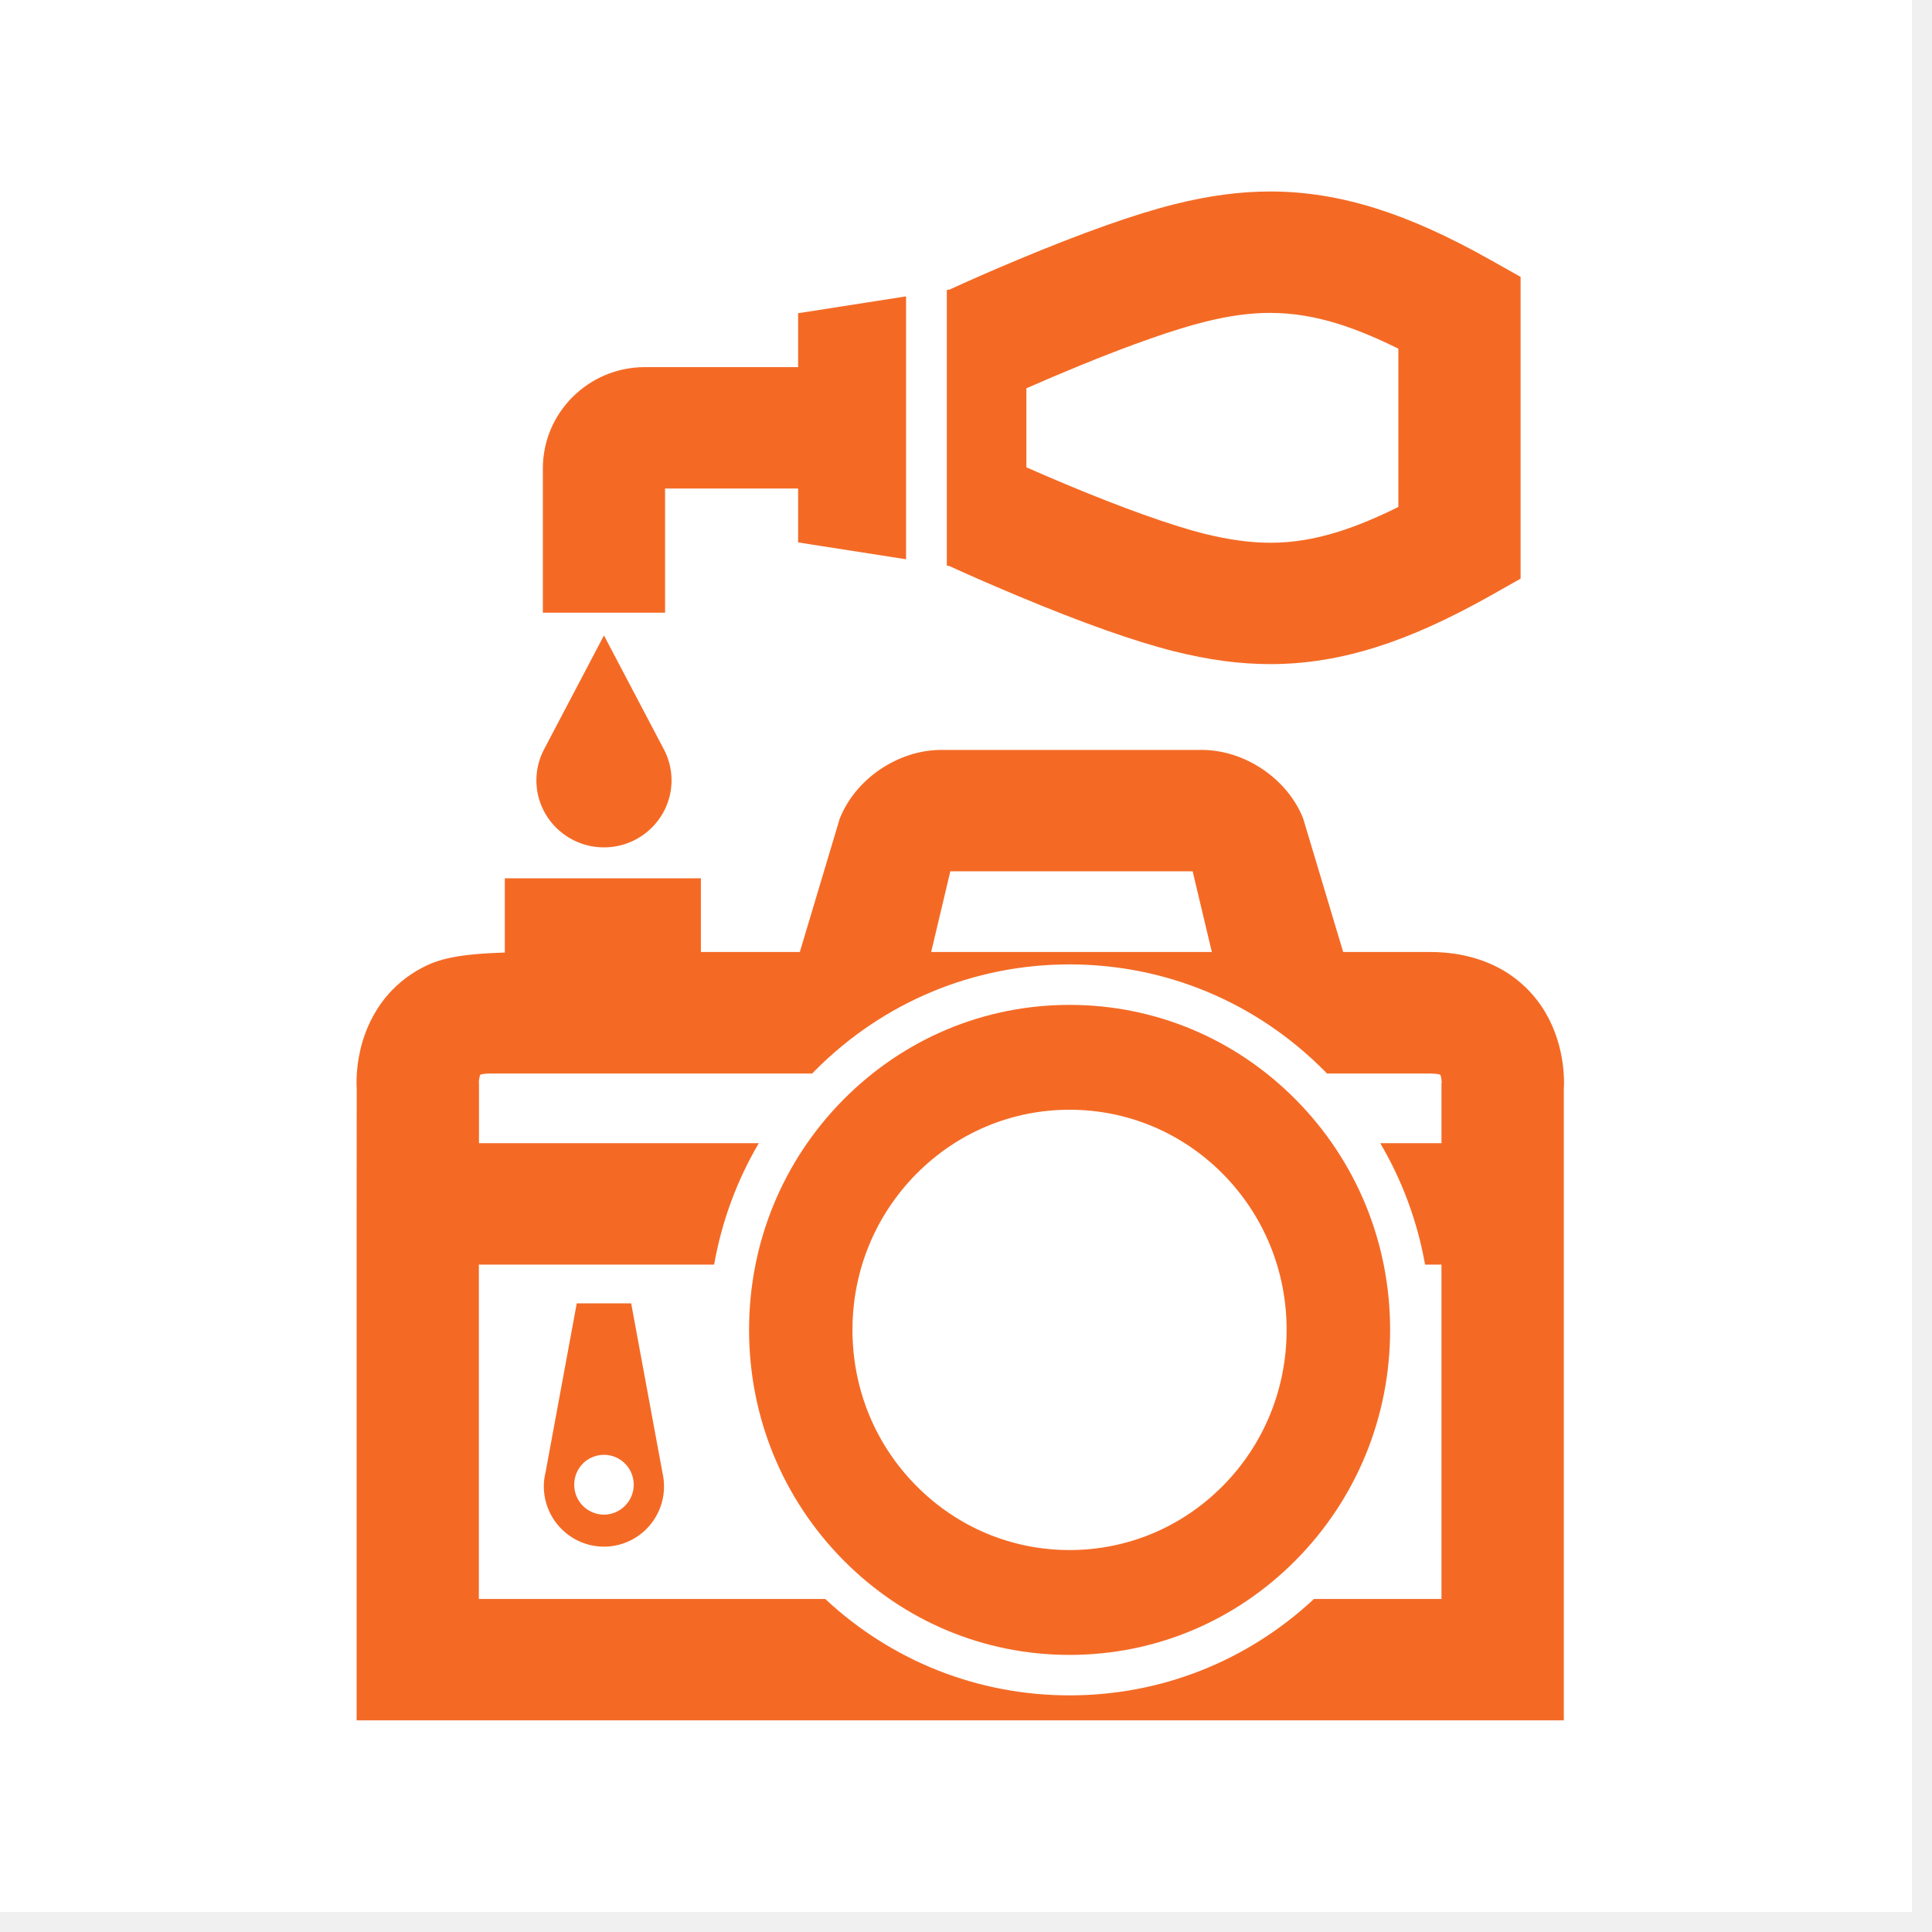
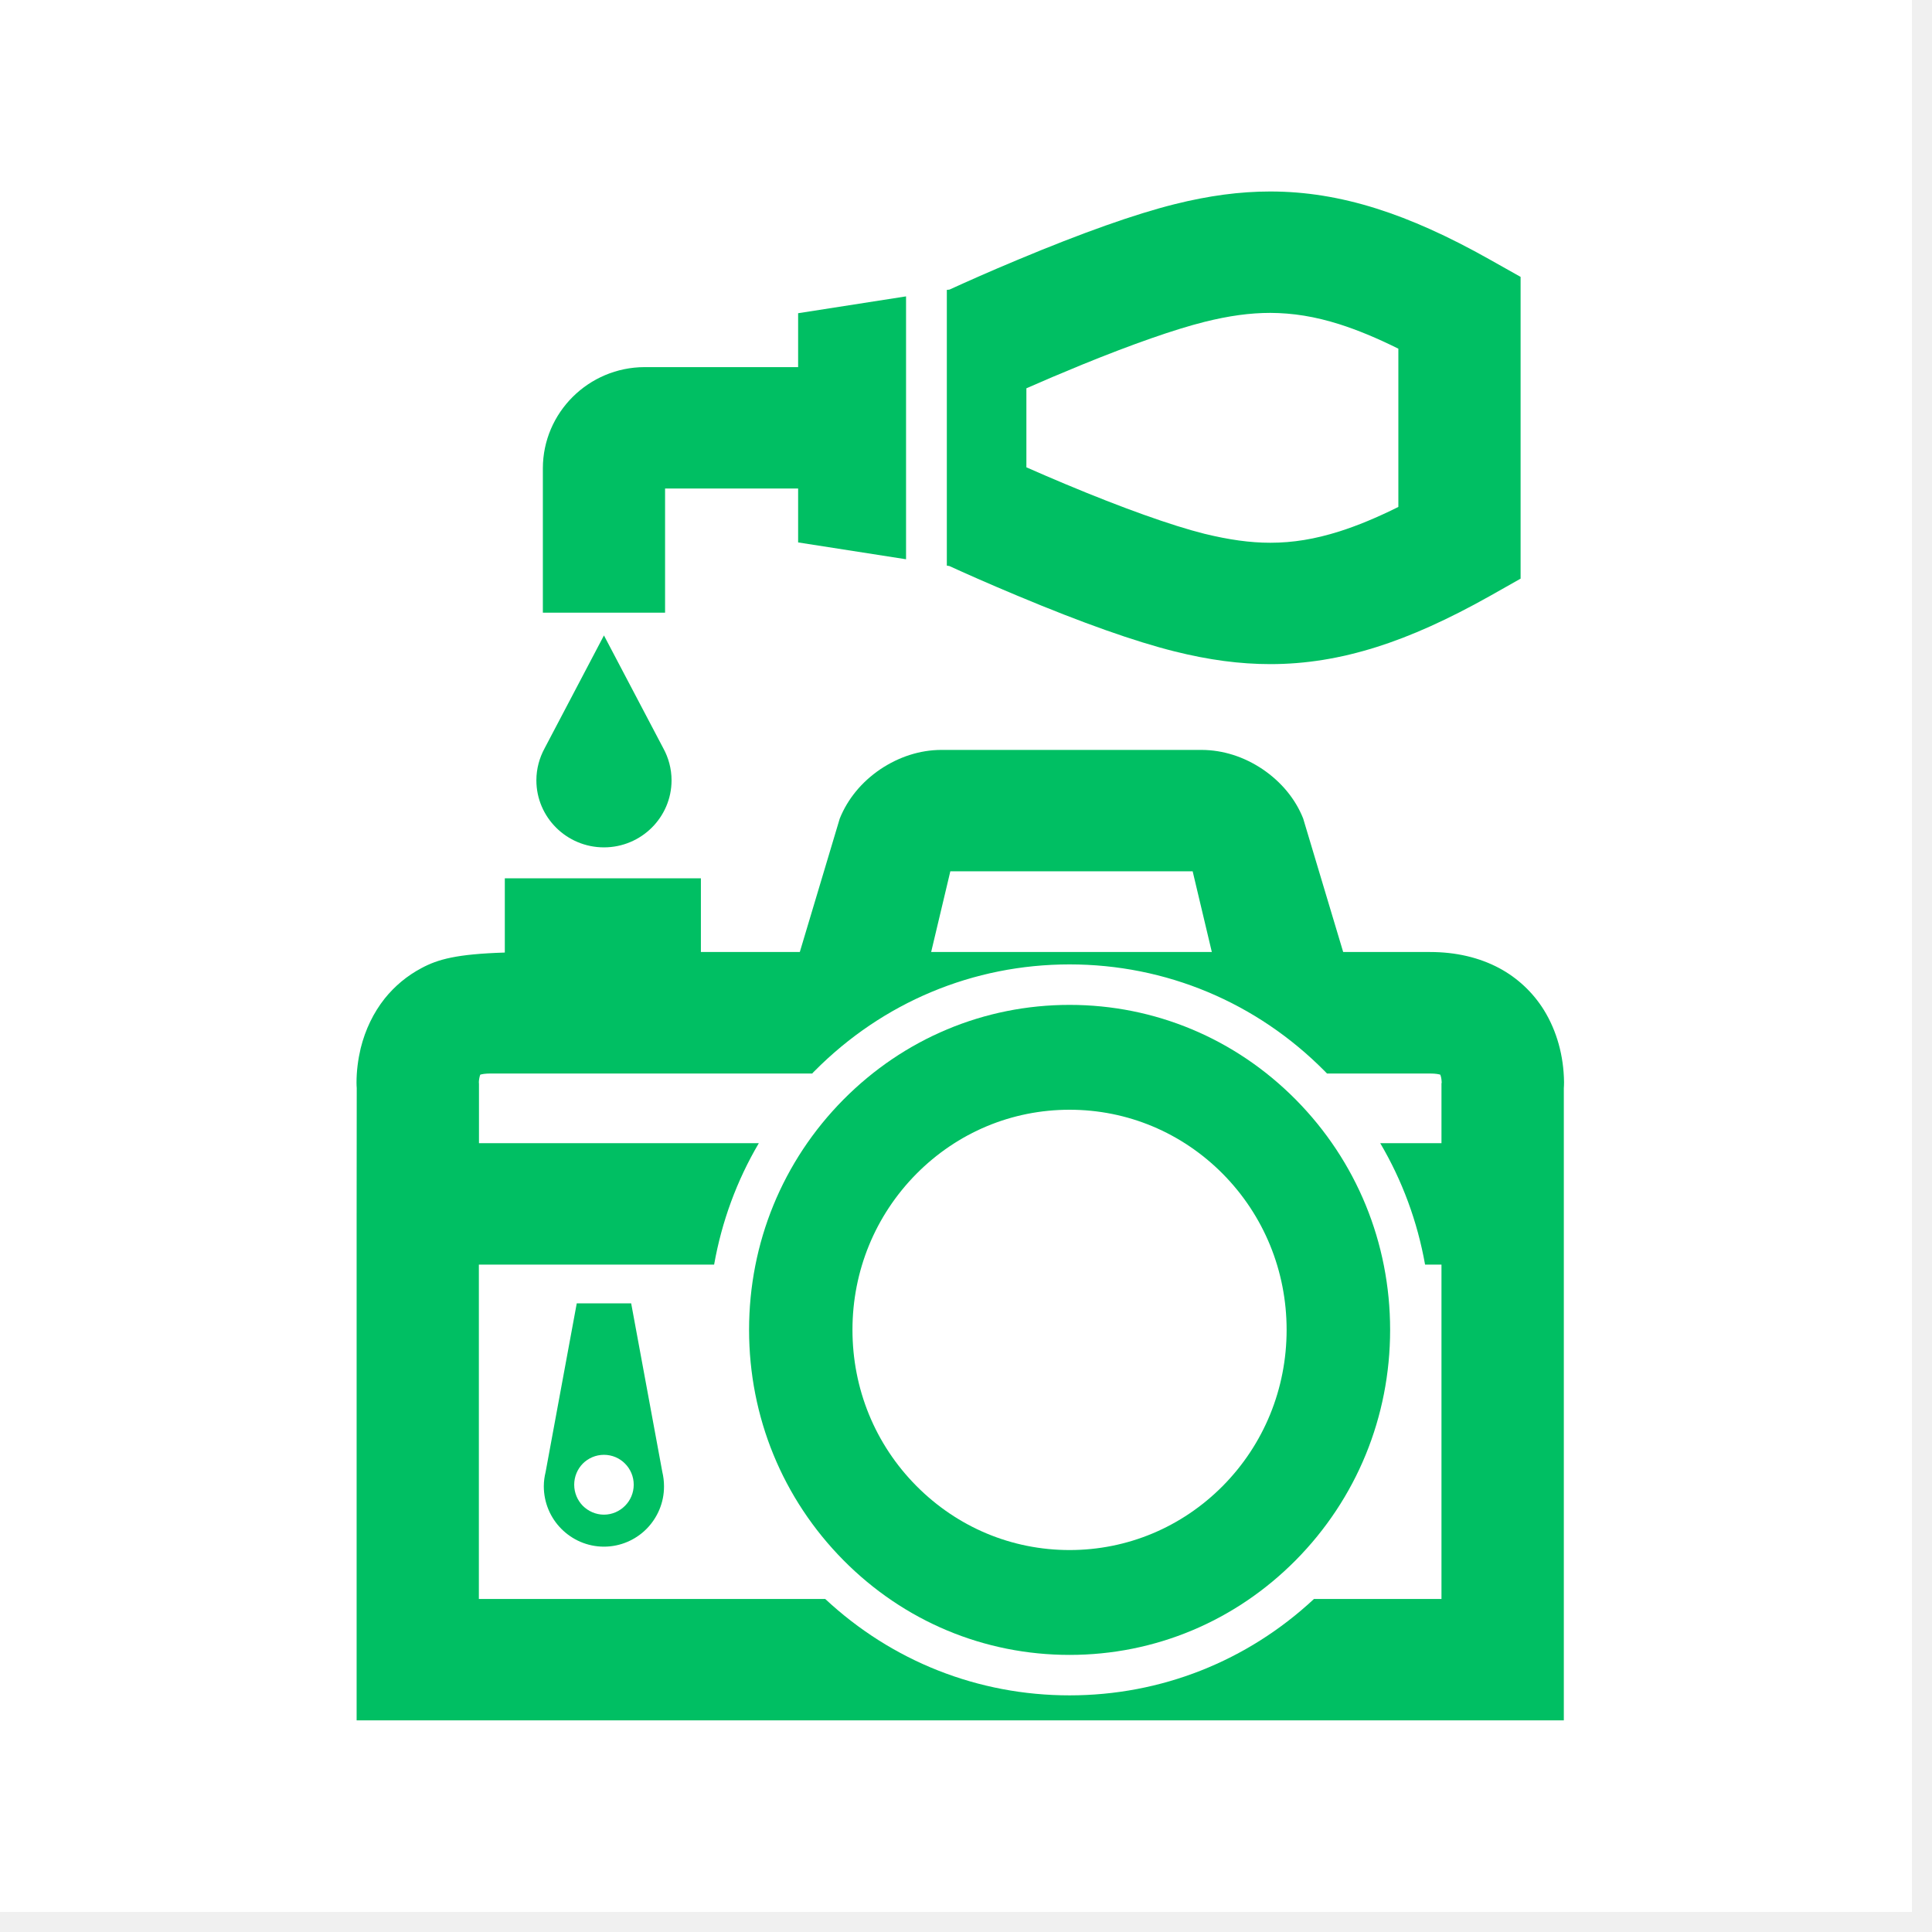
<svg xmlns="http://www.w3.org/2000/svg" width="95" zoomAndPan="magnify" viewBox="0 0 71.25 71.25" height="95" preserveAspectRatio="xMidYMid meet" version="1.0">
  <defs>
    <clipPath id="68be5970d1">
      <path d="M 0 0 L 70.508 0 L 70.508 70.508 L 0 70.508 Z M 0 0 " clip-rule="nonzero" />
    </clipPath>
    <clipPath id="1173f2d53b">
      <path d="M 34 7.051 L 57 7.051 L 57 25 L 34 25 Z M 34 7.051 " clip-rule="nonzero" />
    </clipPath>
    <clipPath id="6549df2f6c">
      <path d="M 13.148 27.359 L 57.68 27.359 L 57.68 63.445 L 13.148 63.445 Z M 13.148 27.359 " clip-rule="nonzero" />
    </clipPath>
  </defs>
  <g clip-path="url(#68be5970d1)">
    <path fill="#ffffff" d="M 0 0 L 70.508 0 L 70.508 70.508 L 0 70.508 Z M 0 0 " fill-opacity="1" fill-rule="nonzero" />
    <path fill="#ffffff" d="M 0 0 L 70.508 0 L 70.508 70.508 L 0 70.508 Z M 0 0 " fill-opacity="1" fill-rule="nonzero" />
  </g>
-   <path fill="#f46a25" d="M 23.051 55.531 C 22.855 55.73 22.578 55.859 22.273 55.859 C 21.969 55.859 21.691 55.73 21.492 55.531 C 21.297 55.332 21.176 55.055 21.176 54.754 C 21.176 54.453 21.297 54.176 21.492 53.977 C 21.691 53.777 21.969 53.652 22.273 53.652 C 22.578 53.652 22.855 53.777 23.051 53.977 C 23.25 54.176 23.371 54.453 23.371 54.754 C 23.371 55.055 23.25 55.332 23.051 55.531 Z M 24.426 54.285 L 23.277 48.066 L 21.27 48.066 L 20.121 54.289 C 20.082 54.449 20.055 54.625 20.055 54.809 C 20.055 55.422 20.301 55.98 20.703 56.383 C 21.102 56.785 21.66 57.039 22.273 57.039 C 22.887 57.039 23.445 56.785 23.844 56.383 C 24.242 55.98 24.492 55.422 24.488 54.809 C 24.488 54.625 24.465 54.449 24.426 54.285 " fill-opacity="1" fill-rule="nonzero" />
-   <path fill="#f46a25" d="M 33.414 20.625 L 33.414 10.93 L 29.434 11.551 L 29.434 13.539 L 23.773 13.539 C 21.707 13.543 20.023 15.215 20.02 17.27 L 20.02 22.594 L 24.527 22.594 L 24.527 18.016 L 29.434 18.016 L 29.434 20.004 L 33.414 20.625 " fill-opacity="1" fill-rule="nonzero" />
+   <path fill="#00bf63" d="M 23.051 55.531 C 22.855 55.73 22.578 55.859 22.273 55.859 C 21.969 55.859 21.691 55.73 21.492 55.531 C 21.297 55.332 21.176 55.055 21.176 54.754 C 21.176 54.453 21.297 54.176 21.492 53.977 C 21.691 53.777 21.969 53.652 22.273 53.652 C 22.578 53.652 22.855 53.777 23.051 53.977 C 23.25 54.176 23.371 54.453 23.371 54.754 C 23.371 55.055 23.25 55.332 23.051 55.531 Z M 24.426 54.285 L 23.277 48.066 L 21.27 48.066 L 20.121 54.289 C 20.082 54.449 20.055 54.625 20.055 54.809 C 20.055 55.422 20.301 55.98 20.703 56.383 C 21.102 56.785 21.66 57.039 22.273 57.039 C 22.887 57.039 23.445 56.785 23.844 56.383 C 24.242 55.98 24.492 55.422 24.488 54.809 C 24.488 54.625 24.465 54.449 24.426 54.285 " fill-opacity="1" fill-rule="nonzero" />
+   <path fill="#00bf63" d="M 33.414 20.625 L 33.414 10.93 L 29.434 11.551 L 29.434 13.539 L 23.773 13.539 C 21.707 13.543 20.023 15.215 20.02 17.27 L 20.02 22.594 L 24.527 22.594 L 24.527 18.016 L 29.434 18.016 L 29.434 20.004 L 33.414 20.625 " fill-opacity="1" fill-rule="nonzero" />
  <g clip-path="url(#1173f2d53b)">
-     <path fill="#f46a25" d="M 51.57 18.695 C 50.777 19.09 50.059 19.387 49.395 19.598 C 48.492 19.883 47.684 20.016 46.848 20.016 C 46.098 20.016 45.324 19.906 44.414 19.684 C 43.211 19.383 41.383 18.73 39.27 17.844 C 38.805 17.648 38.328 17.445 37.852 17.234 L 37.852 14.32 C 38.426 14.066 39.141 13.762 39.914 13.445 C 41.773 12.688 43.328 12.145 44.418 11.871 C 45.324 11.645 46.098 11.539 46.848 11.539 C 47.684 11.543 48.492 11.672 49.395 11.957 C 50.059 12.168 50.777 12.465 51.57 12.859 Z M 54.938 9.57 C 53.406 8.707 52.039 8.094 50.762 7.691 C 49.426 7.27 48.145 7.062 46.848 7.062 C 45.73 7.062 44.578 7.215 43.316 7.531 C 41.859 7.895 39.91 8.586 37.52 9.586 C 36.516 10.004 35.633 10.398 35.016 10.68 L 34.918 10.691 L 34.918 20.859 L 35.012 20.875 C 35.555 21.125 36.461 21.527 37.52 21.969 C 39.906 22.969 41.859 23.66 43.316 24.023 C 44.578 24.34 45.734 24.492 46.848 24.492 L 46.852 24.492 C 48.145 24.492 49.426 24.285 50.762 23.863 C 52.039 23.461 53.406 22.844 54.938 21.984 L 56.078 21.34 L 56.078 10.211 L 54.938 9.57 " fill-opacity="1" fill-rule="nonzero" />
+     <path fill="#00bf63" d="M 51.57 18.695 C 50.777 19.09 50.059 19.387 49.395 19.598 C 48.492 19.883 47.684 20.016 46.848 20.016 C 46.098 20.016 45.324 19.906 44.414 19.684 C 43.211 19.383 41.383 18.73 39.27 17.844 C 38.805 17.648 38.328 17.445 37.852 17.234 L 37.852 14.32 C 38.426 14.066 39.141 13.762 39.914 13.445 C 41.773 12.688 43.328 12.145 44.418 11.871 C 45.324 11.645 46.098 11.539 46.848 11.539 C 47.684 11.543 48.492 11.672 49.395 11.957 C 50.059 12.168 50.777 12.465 51.57 12.859 Z M 54.938 9.57 C 53.406 8.707 52.039 8.094 50.762 7.691 C 49.426 7.27 48.145 7.062 46.848 7.062 C 45.73 7.062 44.578 7.215 43.316 7.531 C 41.859 7.895 39.91 8.586 37.52 9.586 C 36.516 10.004 35.633 10.398 35.016 10.68 L 34.918 10.691 L 34.918 20.859 L 35.012 20.875 C 35.555 21.125 36.461 21.527 37.52 21.969 C 39.906 22.969 41.859 23.66 43.316 24.023 C 44.578 24.34 45.734 24.492 46.848 24.492 L 46.852 24.492 C 48.145 24.492 49.426 24.285 50.762 23.863 C 52.039 23.461 53.406 22.844 54.938 21.984 L 56.078 21.34 L 56.078 10.211 L 54.938 9.57 " fill-opacity="1" fill-rule="nonzero" />
  </g>
-   <path fill="#f46a25" d="M 24.461 27.594 L 22.273 23.434 L 20.086 27.594 C 19.895 27.945 19.781 28.348 19.781 28.777 C 19.781 30.141 20.898 31.25 22.273 31.25 C 23.648 31.25 24.766 30.141 24.766 28.777 C 24.766 28.348 24.652 27.941 24.461 27.594 " fill-opacity="1" fill-rule="nonzero" />
+   <path fill="#00bf63" d="M 24.461 27.594 L 22.273 23.434 L 20.086 27.594 C 19.895 27.945 19.781 28.348 19.781 28.777 C 19.781 30.141 20.898 31.25 22.273 31.25 C 23.648 31.25 24.766 30.141 24.766 28.777 C 24.766 28.348 24.652 27.941 24.461 27.594 " fill-opacity="1" fill-rule="nonzero" />
  <g clip-path="url(#6549df2f6c)">
-     <path fill="#f46a25" d="M 53.16 39.957 L 53.16 42.16 L 50.902 42.16 C 51.715 43.539 52.273 45.051 52.555 46.637 L 53.16 46.637 L 53.16 58.969 L 48.457 58.969 C 45.992 61.266 42.812 62.523 39.445 62.523 C 36.074 62.523 32.898 61.266 30.434 58.969 L 17.66 58.969 L 17.66 46.637 L 26.336 46.637 C 26.617 45.051 27.172 43.539 27.984 42.16 L 17.664 42.16 L 17.664 39.977 L 17.66 39.91 C 17.66 39.828 17.684 39.703 17.711 39.633 C 17.77 39.613 17.895 39.59 18.09 39.59 L 29.953 39.59 C 29.98 39.562 30.004 39.531 30.035 39.504 C 32.551 36.965 35.891 35.566 39.445 35.566 C 42.996 35.566 46.34 36.965 48.855 39.504 C 48.883 39.531 48.906 39.559 48.938 39.59 L 52.734 39.59 C 52.953 39.59 53.066 39.617 53.117 39.633 C 53.121 39.652 53.133 39.676 53.141 39.711 C 53.16 39.785 53.164 39.859 53.168 39.922 Z M 35.047 32.133 L 43.984 32.133 L 44.691 35.109 L 34.34 35.109 Z M 56.941 37.254 C 56.535 36.598 55.961 36.062 55.289 35.703 C 54.555 35.312 53.695 35.109 52.734 35.109 L 49.535 35.109 L 48.059 30.184 C 47.773 29.465 47.258 28.84 46.562 28.367 C 45.875 27.906 45.102 27.66 44.32 27.656 L 34.703 27.656 C 33.93 27.66 33.156 27.906 32.457 28.375 C 31.77 28.844 31.258 29.469 30.969 30.188 L 29.496 35.109 L 25.848 35.109 L 25.848 32.391 L 18.617 32.391 L 18.617 35.129 C 16.848 35.184 16.152 35.375 15.543 35.703 C 15.012 35.984 14.559 36.363 14.188 36.824 C 13.77 37.352 13.473 37.969 13.301 38.66 C 13.203 39.078 13.148 39.504 13.148 39.926 C 13.148 40.008 13.152 40.078 13.156 40.125 L 13.152 44.848 L 13.152 63.445 L 57.672 63.445 L 57.672 40.129 C 57.676 40.078 57.68 40.004 57.68 39.91 C 57.668 38.938 57.414 38.023 56.941 37.254 " fill-opacity="1" fill-rule="nonzero" />
+     <path fill="#00bf63" d="M 53.16 39.957 L 53.16 42.16 L 50.902 42.16 C 51.715 43.539 52.273 45.051 52.555 46.637 L 53.16 46.637 L 53.16 58.969 L 48.457 58.969 C 45.992 61.266 42.812 62.523 39.445 62.523 C 36.074 62.523 32.898 61.266 30.434 58.969 L 17.66 58.969 L 17.66 46.637 L 26.336 46.637 C 26.617 45.051 27.172 43.539 27.984 42.16 L 17.664 42.16 L 17.664 39.977 L 17.66 39.91 C 17.66 39.828 17.684 39.703 17.711 39.633 C 17.77 39.613 17.895 39.59 18.09 39.59 L 29.953 39.59 C 29.98 39.562 30.004 39.531 30.035 39.504 C 32.551 36.965 35.891 35.566 39.445 35.566 C 42.996 35.566 46.34 36.965 48.855 39.504 C 48.883 39.531 48.906 39.559 48.938 39.59 L 52.734 39.59 C 52.953 39.59 53.066 39.617 53.117 39.633 C 53.121 39.652 53.133 39.676 53.141 39.711 C 53.16 39.785 53.164 39.859 53.168 39.922 Z M 35.047 32.133 L 43.984 32.133 L 44.691 35.109 L 34.34 35.109 Z M 56.941 37.254 C 56.535 36.598 55.961 36.062 55.289 35.703 C 54.555 35.312 53.695 35.109 52.734 35.109 L 49.535 35.109 L 48.059 30.184 C 47.773 29.465 47.258 28.84 46.562 28.367 C 45.875 27.906 45.102 27.66 44.32 27.656 L 34.703 27.656 C 33.93 27.66 33.156 27.906 32.457 28.375 C 31.77 28.844 31.258 29.469 30.969 30.188 L 29.496 35.109 L 25.848 35.109 L 25.848 32.391 L 18.617 32.391 L 18.617 35.129 C 16.848 35.184 16.152 35.375 15.543 35.703 C 15.012 35.984 14.559 36.363 14.188 36.824 C 13.77 37.352 13.473 37.969 13.301 38.66 C 13.203 39.078 13.148 39.504 13.148 39.926 C 13.148 40.008 13.152 40.078 13.156 40.125 L 13.152 44.848 L 13.152 63.445 L 57.672 63.445 L 57.672 40.129 C 57.676 40.078 57.68 40.004 57.68 39.91 C 57.668 38.938 57.414 38.023 56.941 37.254 " fill-opacity="1" fill-rule="nonzero" />
  </g>
-   <path fill="#f46a25" d="M 45.094 54.801 C 43.582 56.324 41.574 57.164 39.445 57.164 C 37.312 57.164 35.309 56.324 33.797 54.801 C 32.273 53.266 31.438 51.219 31.438 49.043 C 31.438 46.871 32.277 44.824 33.797 43.289 C 35.309 41.766 37.312 40.926 39.445 40.926 C 41.574 40.926 43.582 41.766 45.094 43.289 C 46.613 44.824 47.449 46.871 47.449 49.043 C 47.449 51.219 46.613 53.266 45.094 54.801 Z M 39.445 37.059 C 36.297 37.059 33.336 38.301 31.105 40.551 C 28.863 42.816 27.625 45.832 27.625 49.043 C 27.625 52.258 28.863 55.273 31.105 57.539 C 33.336 59.793 36.297 61.031 39.445 61.031 C 42.59 61.031 45.551 59.793 47.785 57.539 C 50.027 55.273 51.266 52.258 51.266 49.043 C 51.266 45.832 50.027 42.816 47.785 40.551 C 45.555 38.301 42.59 37.059 39.445 37.059 " fill-opacity="1" fill-rule="nonzero" />
+   <path fill="#00bf63" d="M 45.094 54.801 C 43.582 56.324 41.574 57.164 39.445 57.164 C 37.312 57.164 35.309 56.324 33.797 54.801 C 32.273 53.266 31.438 51.219 31.438 49.043 C 31.438 46.871 32.277 44.824 33.797 43.289 C 35.309 41.766 37.312 40.926 39.445 40.926 C 41.574 40.926 43.582 41.766 45.094 43.289 C 46.613 44.824 47.449 46.871 47.449 49.043 C 47.449 51.219 46.613 53.266 45.094 54.801 Z M 39.445 37.059 C 36.297 37.059 33.336 38.301 31.105 40.551 C 28.863 42.816 27.625 45.832 27.625 49.043 C 27.625 52.258 28.863 55.273 31.105 57.539 C 33.336 59.793 36.297 61.031 39.445 61.031 C 42.59 61.031 45.551 59.793 47.785 57.539 C 50.027 55.273 51.266 52.258 51.266 49.043 C 51.266 45.832 50.027 42.816 47.785 40.551 C 45.555 38.301 42.59 37.059 39.445 37.059 " fill-opacity="1" fill-rule="nonzero" />
</svg>
